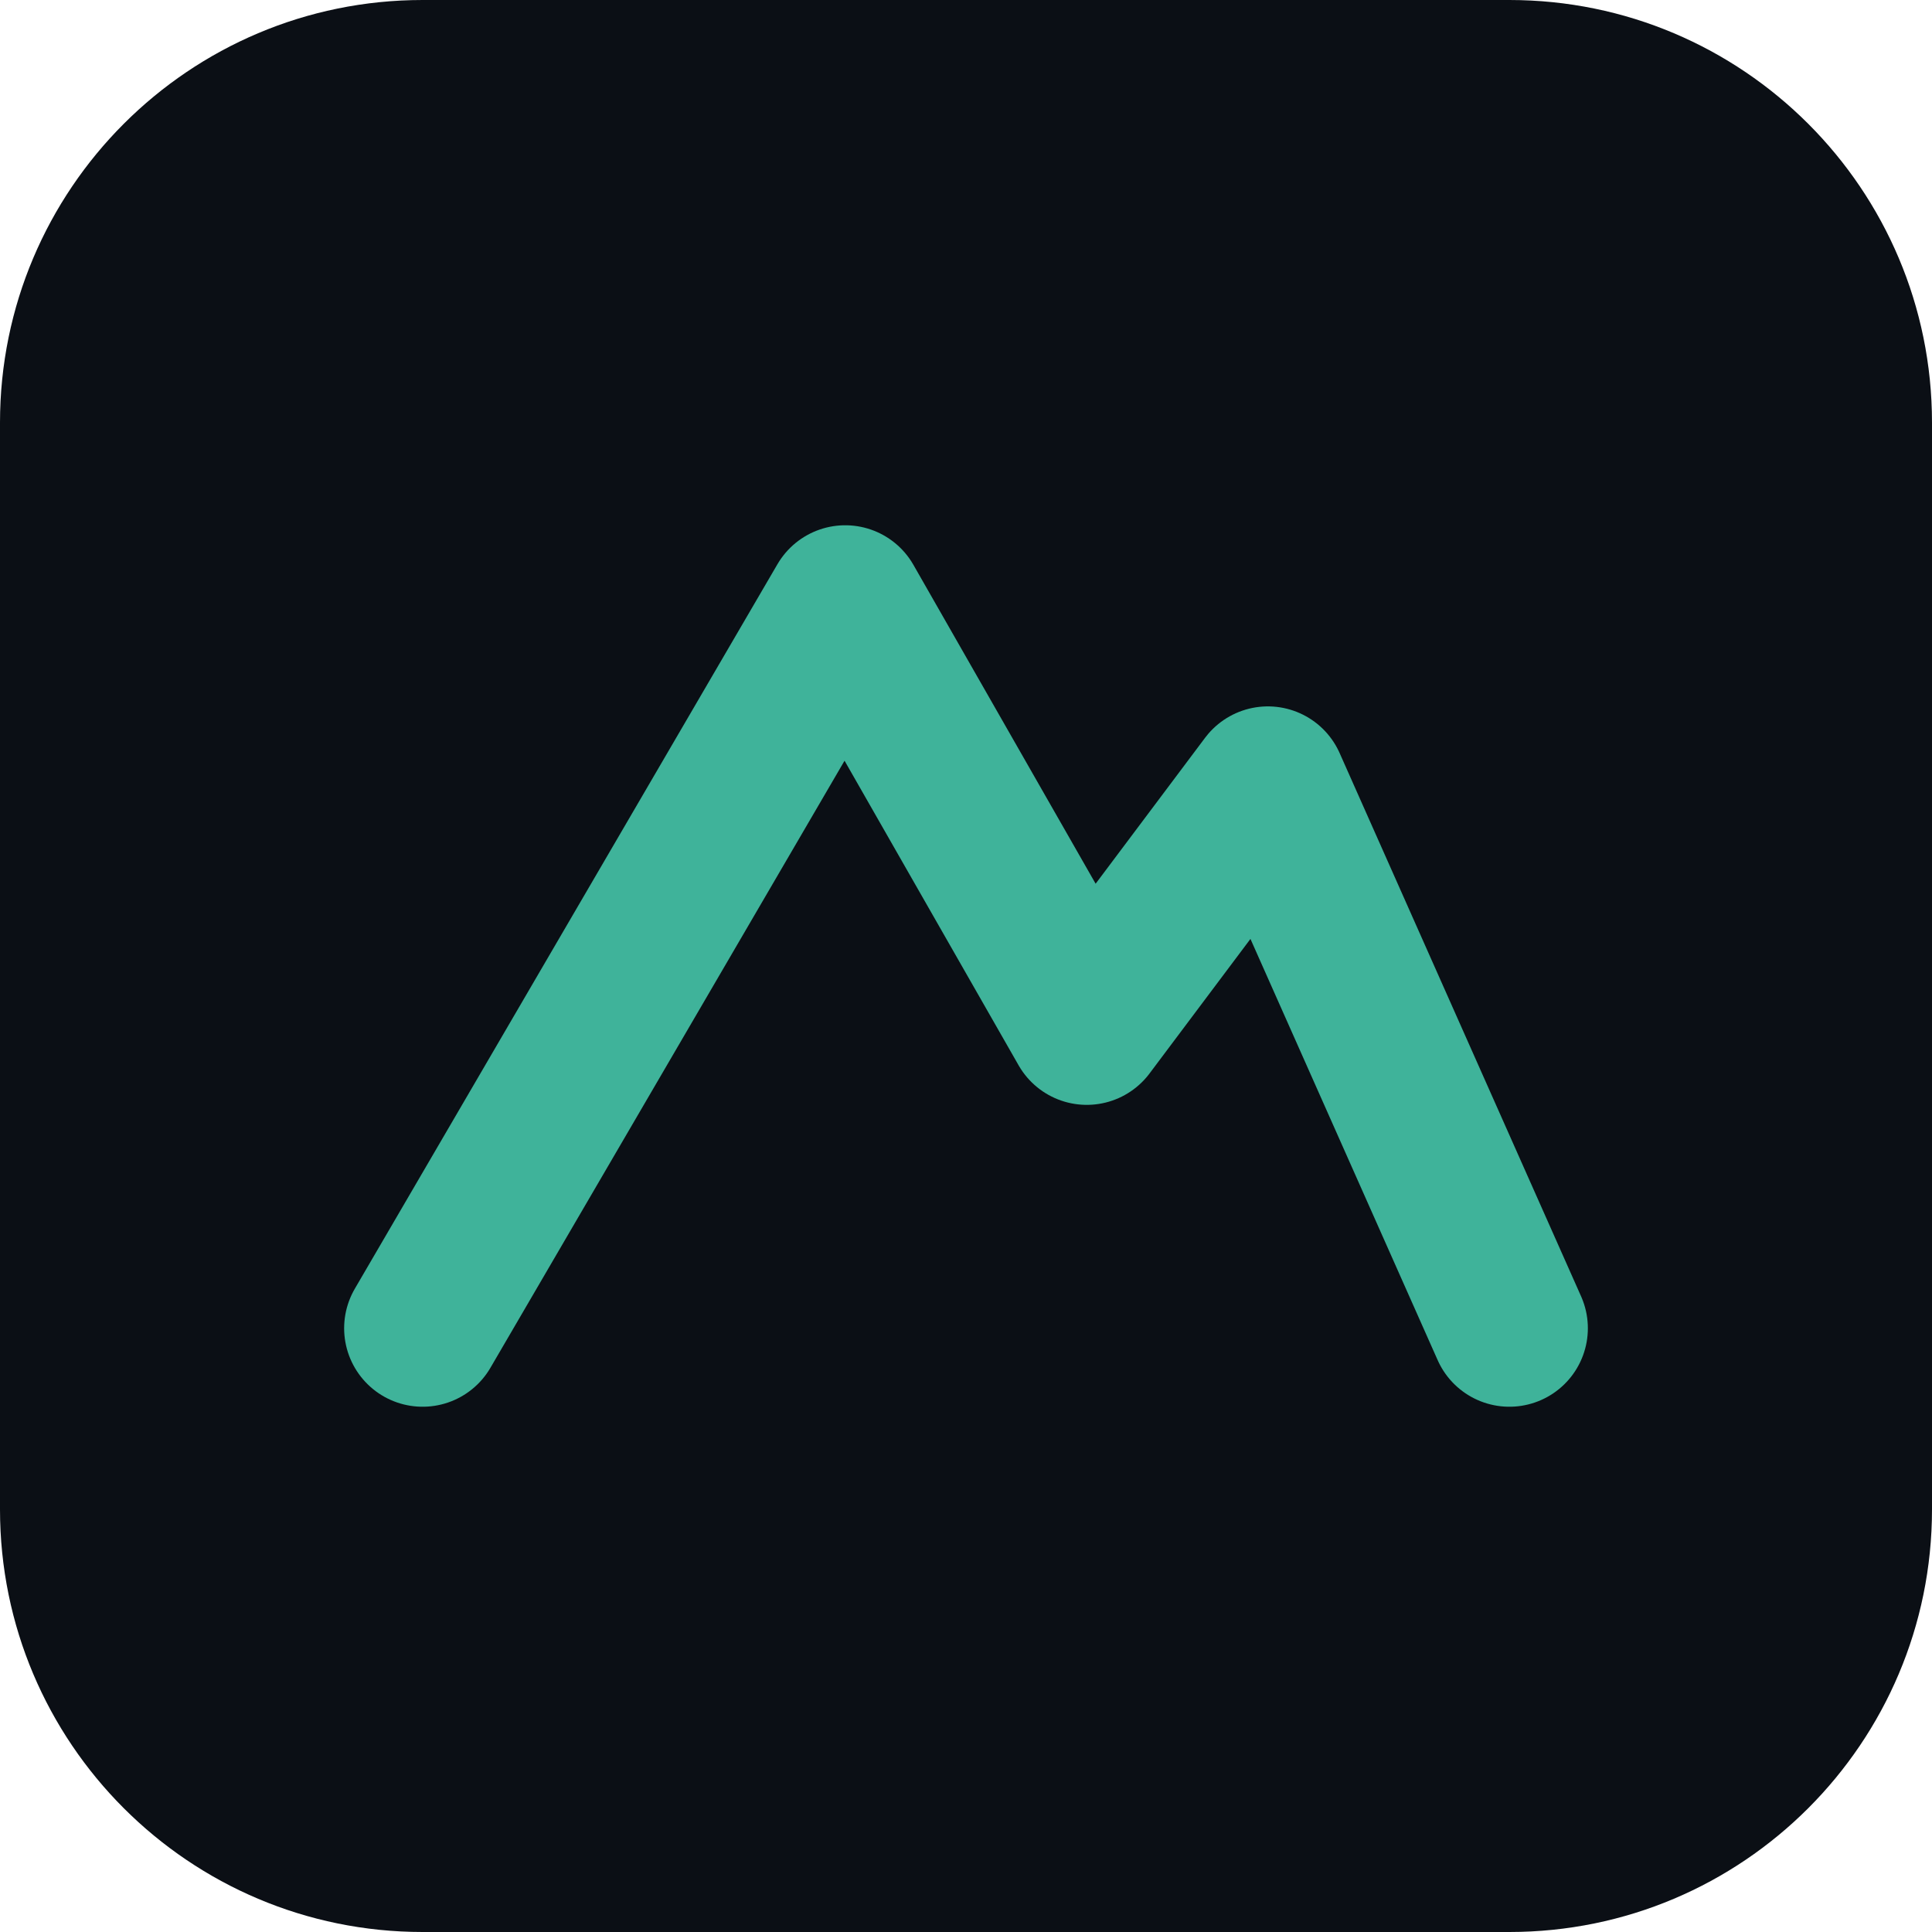
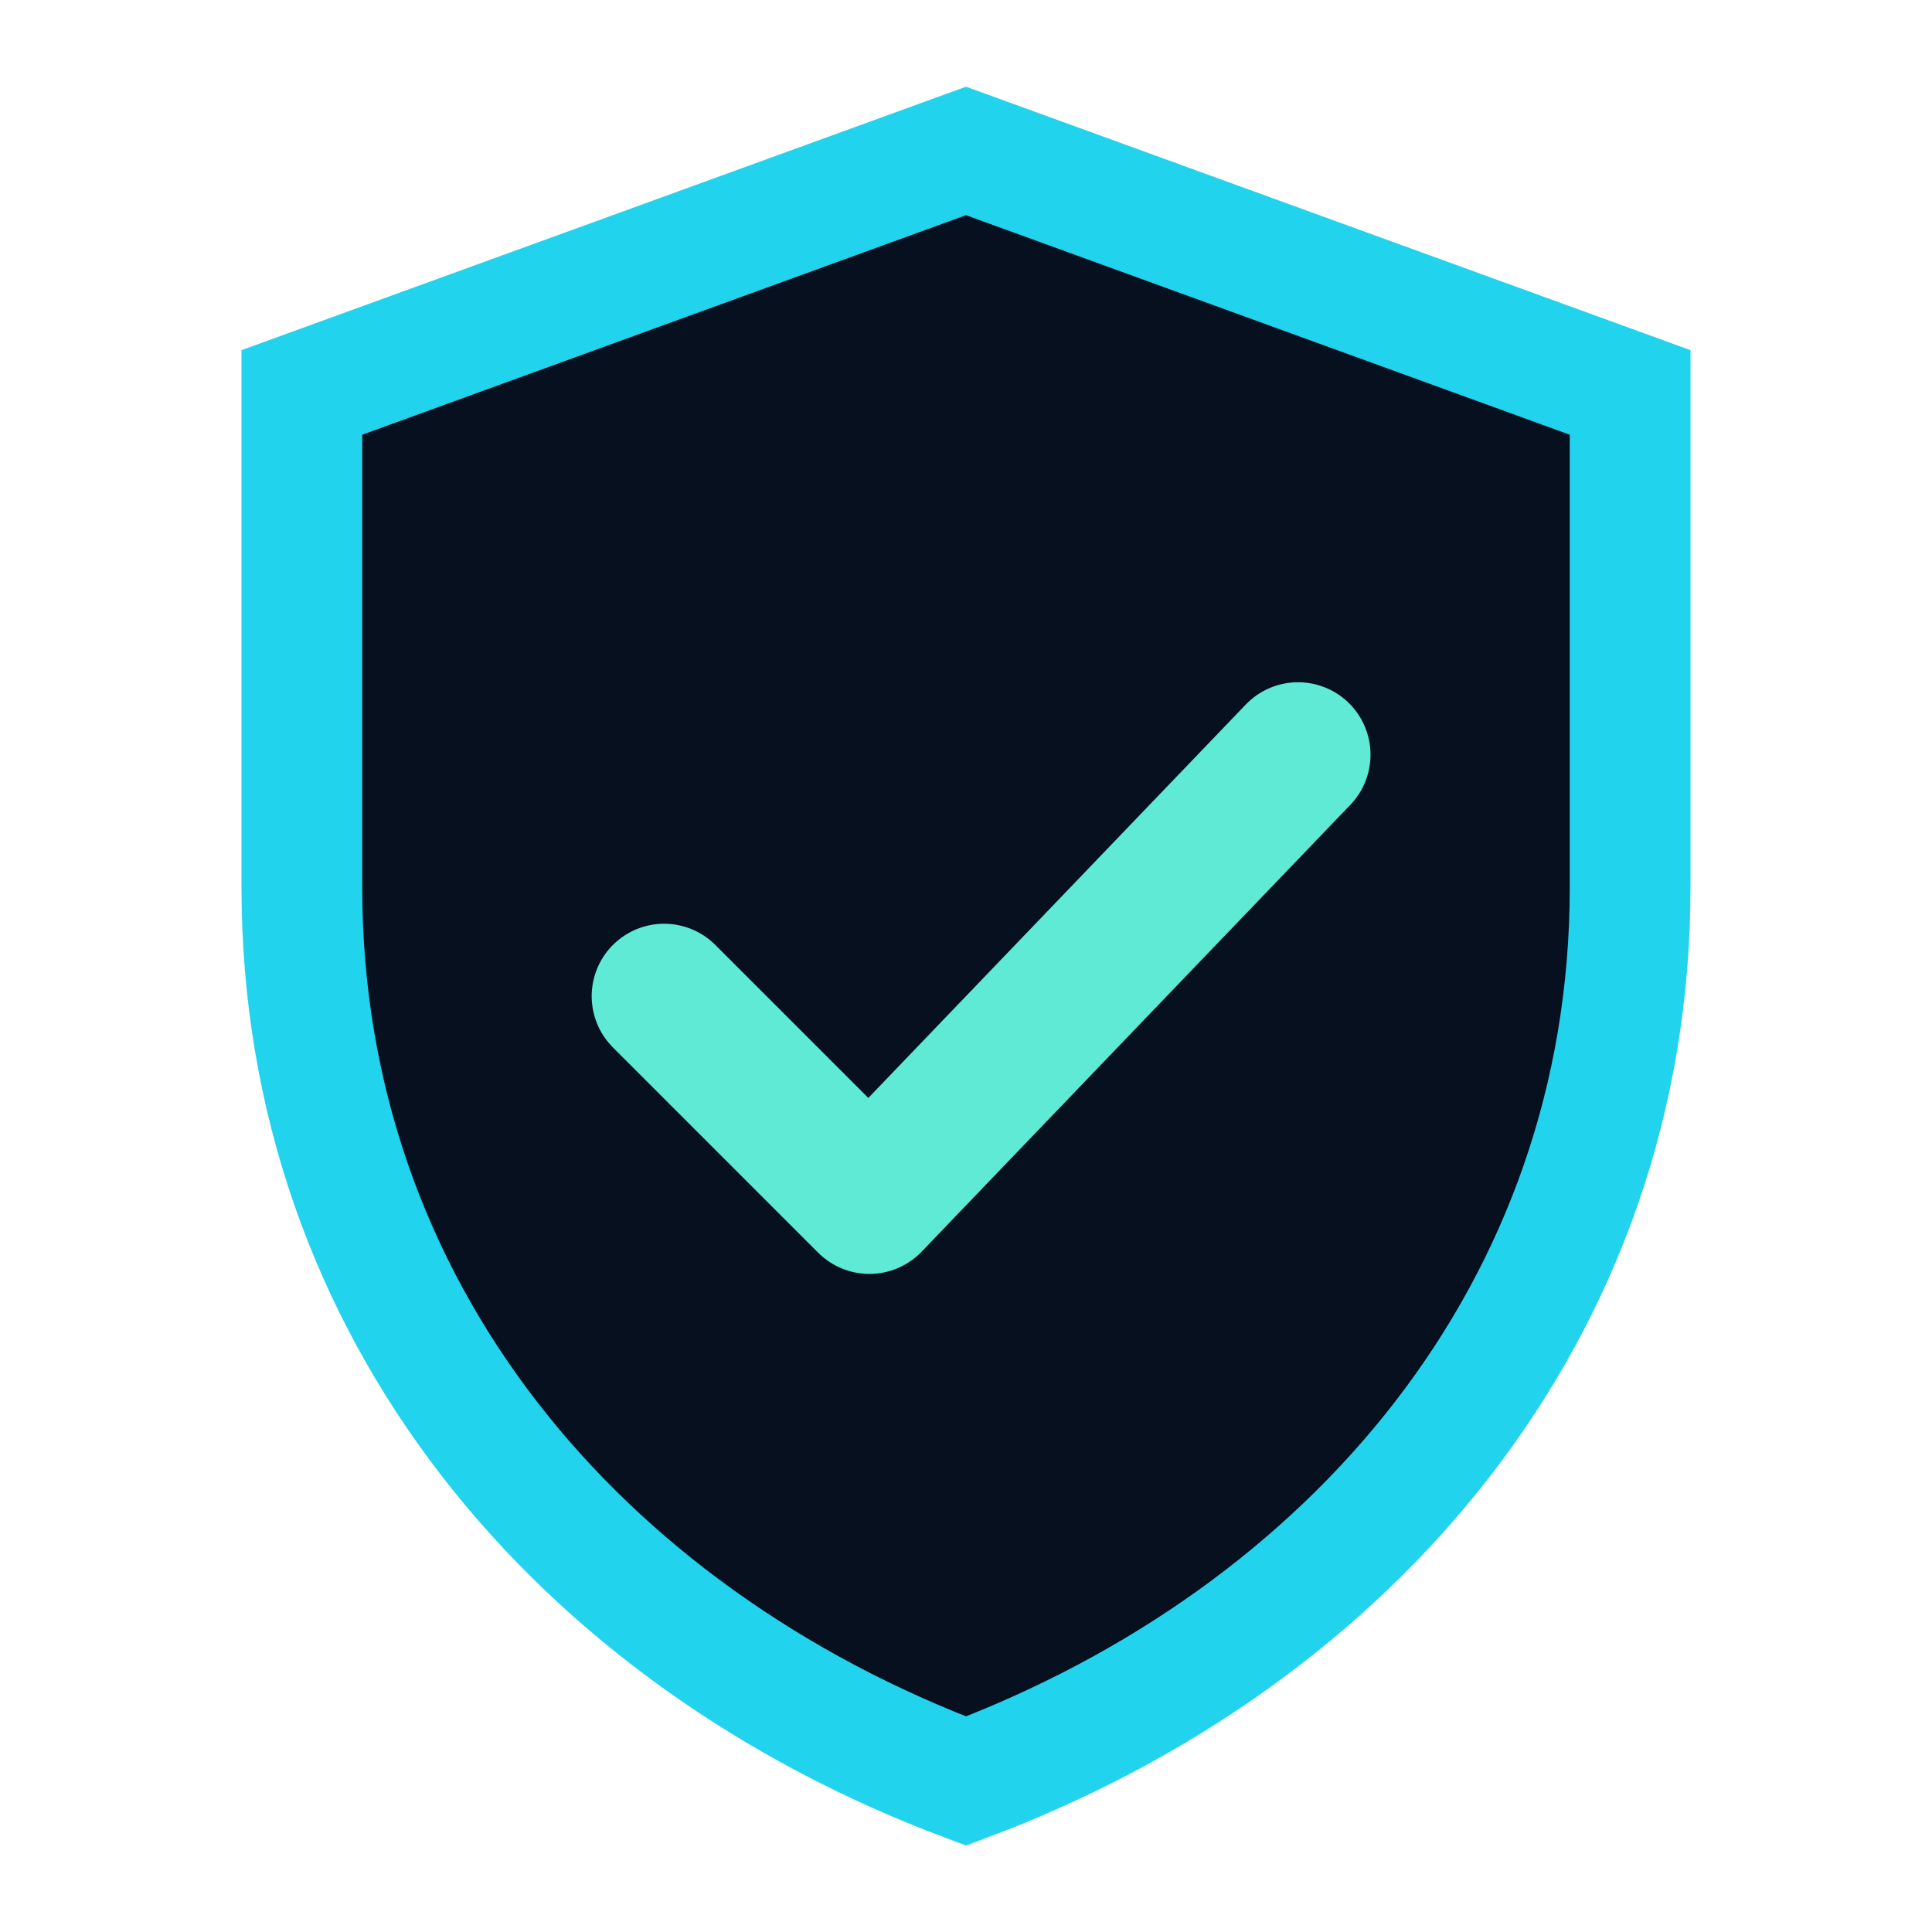
<svg xmlns="http://www.w3.org/2000/svg" viewBox="0 0 32 32">
-   <rect width="32" height="32" rx="7" fill="#0b0f15" />
-   <path d="M7 22 L14 10 L18 17 L21 13 L25 22" fill="none" stroke="#3fb39a" stroke-width="2.6" stroke-linecap="round" stroke-linejoin="round" />
+   <path d="M16 2.5 27 6.5v8.2c0 7-4.6 12.4-11 14.8C9.6 27.1 5 21.7 5 14.7V6.5z" fill="#06101e" stroke="#22d3ee" stroke-width="2" />
+   <path d="M11 16.5l3.4 3.4L21.5 12.5" fill="none" stroke="#5eead4" stroke-width="2.4" stroke-linecap="round" stroke-linejoin="round" />
</svg>
